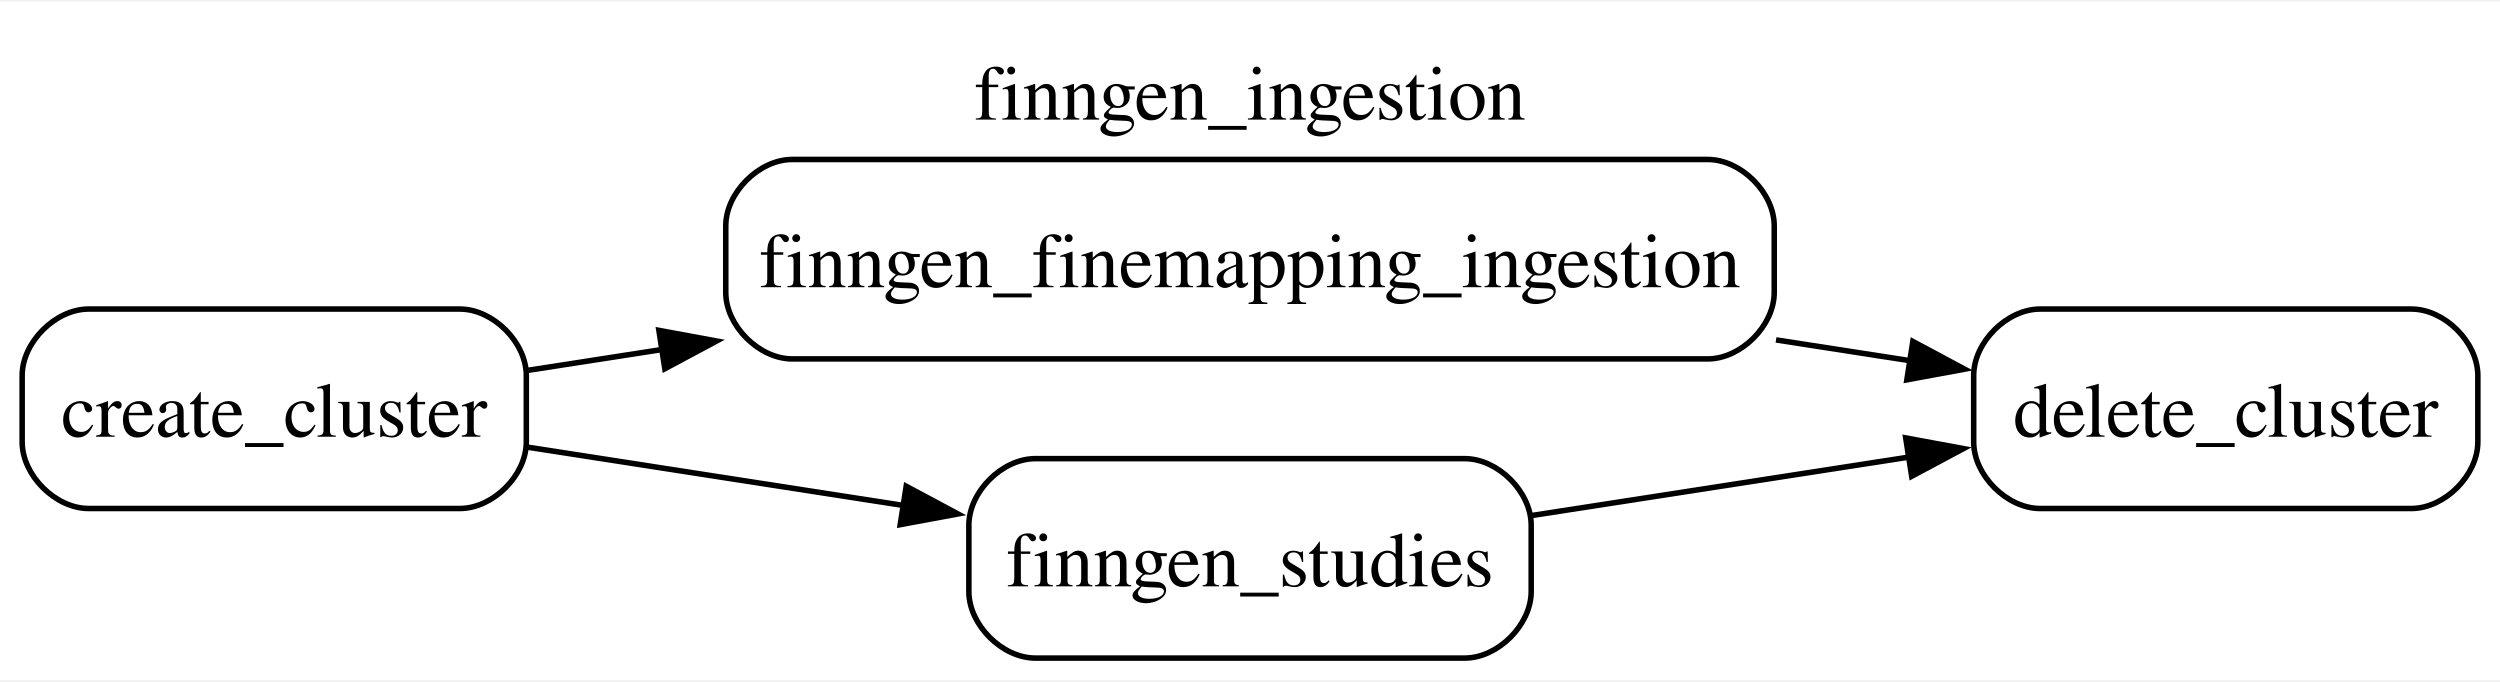
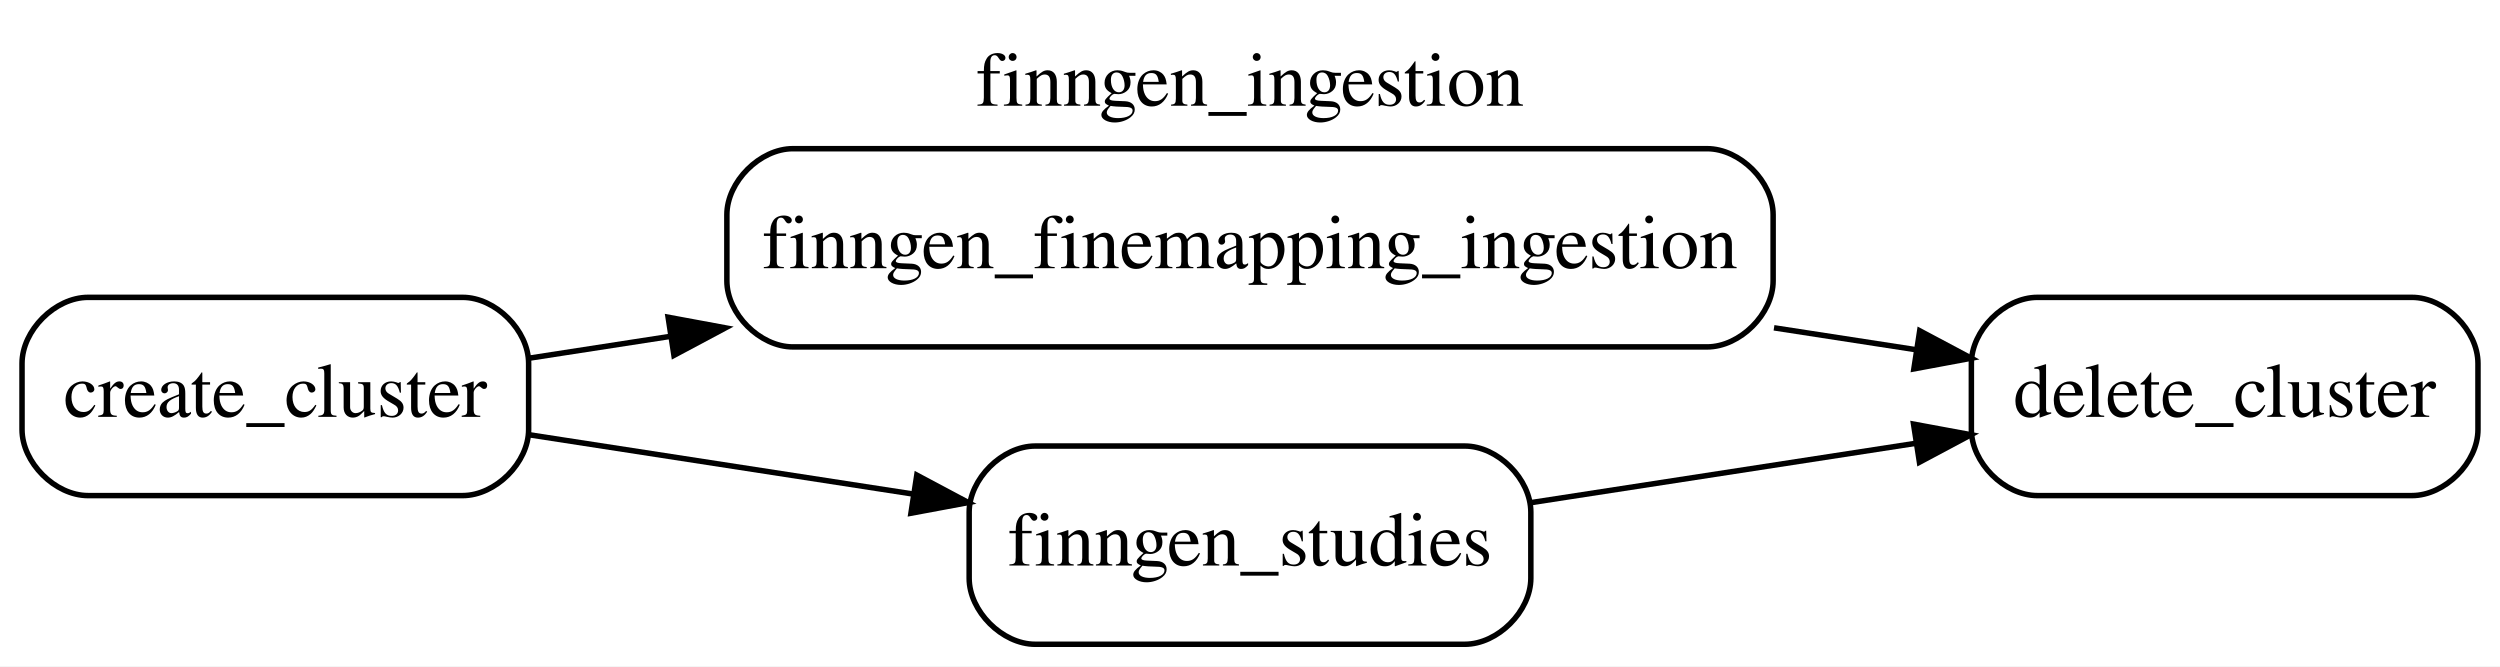
- <svg xmlns="http://www.w3.org/2000/svg" width="451pt" height="123pt" viewBox="0.00 0.00 451.25 122.50">
-   <g id="graph0" class="graph" transform="scale(1 1) rotate(0) translate(4 118.5)">
-     <polygon fill="white" stroke="none" points="-4,4 -4,-118.5 447.25,-118.5 447.25,4 -4,4" />
-     <text text-anchor="middle" x="221.62" y="-97.2" font-family="Times,serif" font-size="14.00">finngen_ingestion</text>
+ <svg xmlns="http://www.w3.org/2000/svg" width="454pt" height="121pt" viewBox="0.00 0.00 454.00 121.00">
+   <g id="graph0" class="graph" transform="scale(1 1) rotate(0) translate(4 117)">
+     <polygon fill="white" stroke="transparent" points="-4,4 -4,-117 450,-117 450,4 -4,4" />
+     <text text-anchor="middle" x="223" y="-97.8" font-family="Times,serif" font-size="14.00">finngen_ingestion</text>
    <g id="node1" class="node">
-       <path fill="#ffffff" stroke="#000000" d="M79,-63C79,-63 12,-63 12,-63 6,-63 0,-57 0,-51 0,-51 0,-39 0,-39 0,-33 6,-27 12,-27 12,-27 79,-27 79,-27 85,-27 91,-33 91,-39 91,-39 91,-51 91,-51 91,-57 85,-63 79,-63" />
-       <text text-anchor="middle" x="45.5" y="-39.95" font-family="Times,serif" font-size="14.00">create_cluster</text>
+       <path fill="#ffffff" stroke="#000000" d="M80,-63C80,-63 12,-63 12,-63 6,-63 0,-57 0,-51 0,-51 0,-39 0,-39 0,-33 6,-27 12,-27 12,-27 80,-27 80,-27 86,-27 92,-33 92,-39 92,-39 92,-51 92,-51 92,-57 86,-63 80,-63" />
+       <text text-anchor="middle" x="46" y="-41.3" font-family="Times,serif" font-size="14.00">create_cluster</text>
    </g>
    <g id="node3" class="node">
-       <path fill="#ffffff" stroke="#000000" d="M304.25,-90C304.25,-90 139,-90 139,-90 133,-90 127,-84 127,-78 127,-78 127,-66 127,-66 127,-60 133,-54 139,-54 139,-54 304.25,-54 304.25,-54 310.25,-54 316.25,-60 316.25,-66 316.25,-66 316.25,-78 316.25,-78 316.25,-84 310.25,-90 304.25,-90" />
-       <text text-anchor="middle" x="221.62" y="-66.95" font-family="Times,serif" font-size="14.00">finngen_finemapping_ingestion</text>
+       <path fill="#ffffff" stroke="#000000" d="M306,-90C306,-90 140,-90 140,-90 134,-90 128,-84 128,-78 128,-78 128,-66 128,-66 128,-60 134,-54 140,-54 140,-54 306,-54 306,-54 312,-54 318,-60 318,-66 318,-66 318,-78 318,-78 318,-84 312,-90 306,-90" />
+       <text text-anchor="middle" x="223" y="-68.3" font-family="Times,serif" font-size="14.00">finngen_finemapping_ingestion</text>
    </g>
    <g id="edge1" class="edge">
-       <path fill="none" stroke="black" d="M91.34,-51.95C98.98,-53.14 107.19,-54.41 115.63,-55.72" />
-       <polygon fill="black" stroke="black" points="114.93,-59.15 125.34,-57.23 116,-52.23 114.93,-59.15" />
+       <path fill="none" stroke="black" d="M92.07,-51.95C100.09,-53.19 108.73,-54.52 117.62,-55.9" />
+       <polygon fill="black" stroke="black" points="117.33,-59.39 127.74,-57.46 118.39,-52.47 117.33,-59.39" />
    </g>
    <g id="node4" class="node">
-       <path fill="#ffffff" stroke="#000000" d="M260.38,-36C260.38,-36 182.88,-36 182.88,-36 176.88,-36 170.88,-30 170.88,-24 170.88,-24 170.88,-12 170.88,-12 170.88,-6 176.88,0 182.88,0 182.88,0 260.38,0 260.38,0 266.38,0 272.38,-6 272.38,-12 272.38,-12 272.38,-24 272.38,-24 272.38,-30 266.38,-36 260.38,-36" />
-       <text text-anchor="middle" x="221.62" y="-12.95" font-family="Times,serif" font-size="14.00">finngen_studies</text>
+       <path fill="#ffffff" stroke="#000000" d="M262,-36C262,-36 184,-36 184,-36 178,-36 172,-30 172,-24 172,-24 172,-12 172,-12 172,-6 178,0 184,0 184,0 262,0 262,0 268,0 274,-6 274,-12 274,-12 274,-24 274,-24 274,-30 268,-36 262,-36" />
+       <text text-anchor="middle" x="223" y="-14.3" font-family="Times,serif" font-size="14.00">finngen_studies</text>
    </g>
    <g id="edge2" class="edge">
-       <path fill="none" stroke="black" d="M91.34,-38.05C112.03,-34.84 136.92,-30.98 159.3,-27.51" />
-       <polygon fill="black" stroke="black" points="159.57,-31.01 168.91,-26.02 158.49,-24.09 159.57,-31.01" />
+       <path fill="none" stroke="black" d="M92.07,-38.05C113.33,-34.77 139,-30.81 161.89,-27.27" />
+       <polygon fill="black" stroke="black" points="162.49,-30.72 171.84,-25.74 161.43,-23.8 162.49,-30.72" />
    </g>
    <g id="node2" class="node">
-       <path fill="#ffffff" stroke="#000000" d="M431.25,-63C431.25,-63 364.25,-63 364.25,-63 358.25,-63 352.25,-57 352.25,-51 352.25,-51 352.25,-39 352.25,-39 352.25,-33 358.25,-27 364.25,-27 364.25,-27 431.25,-27 431.25,-27 437.25,-27 443.25,-33 443.25,-39 443.25,-39 443.25,-51 443.25,-51 443.25,-57 437.25,-63 431.25,-63" />
-       <text text-anchor="middle" x="397.75" y="-39.95" font-family="Times,serif" font-size="14.00">delete_cluster</text>
+       <path fill="#ffffff" stroke="#000000" d="M434,-63C434,-63 366,-63 366,-63 360,-63 354,-57 354,-51 354,-51 354,-39 354,-39 354,-33 360,-27 366,-27 366,-27 434,-27 434,-27 440,-27 446,-33 446,-39 446,-39 446,-51 446,-51 446,-57 440,-63 434,-63" />
+       <text text-anchor="middle" x="400" y="-41.3" font-family="Times,serif" font-size="14.00">delete_cluster</text>
    </g>
    <g id="edge3" class="edge">
-       <path fill="none" stroke="black" d="M316.57,-57.43C324.88,-56.14 333.1,-54.87 340.94,-53.65" />
-       <polygon fill="black" stroke="black" points="341.27,-57.15 350.61,-52.15 340.19,-50.23 341.27,-57.15" />
+       <path fill="none" stroke="black" d="M318.16,-57.47C326.92,-56.12 335.59,-54.78 343.82,-53.51" />
+       <polygon fill="black" stroke="black" points="344.62,-56.93 353.97,-51.95 343.56,-50.01 344.62,-56.93" />
    </g>
    <g id="edge4" class="edge">
-       <path fill="none" stroke="black" d="M272.52,-25.74C293.83,-29.04 318.8,-32.91 340.74,-36.31" />
-       <polygon fill="black" stroke="black" points="339.98,-39.74 350.4,-37.81 341.06,-32.82 339.98,-39.74" />
+       <path fill="none" stroke="black" d="M274.15,-25.74C295.96,-29.1 321.58,-33.05 343.91,-36.5" />
+       <polygon fill="black" stroke="black" points="343.5,-39.98 353.92,-38.05 344.57,-33.06 343.5,-39.98" />
    </g>
  </g>
</svg>
